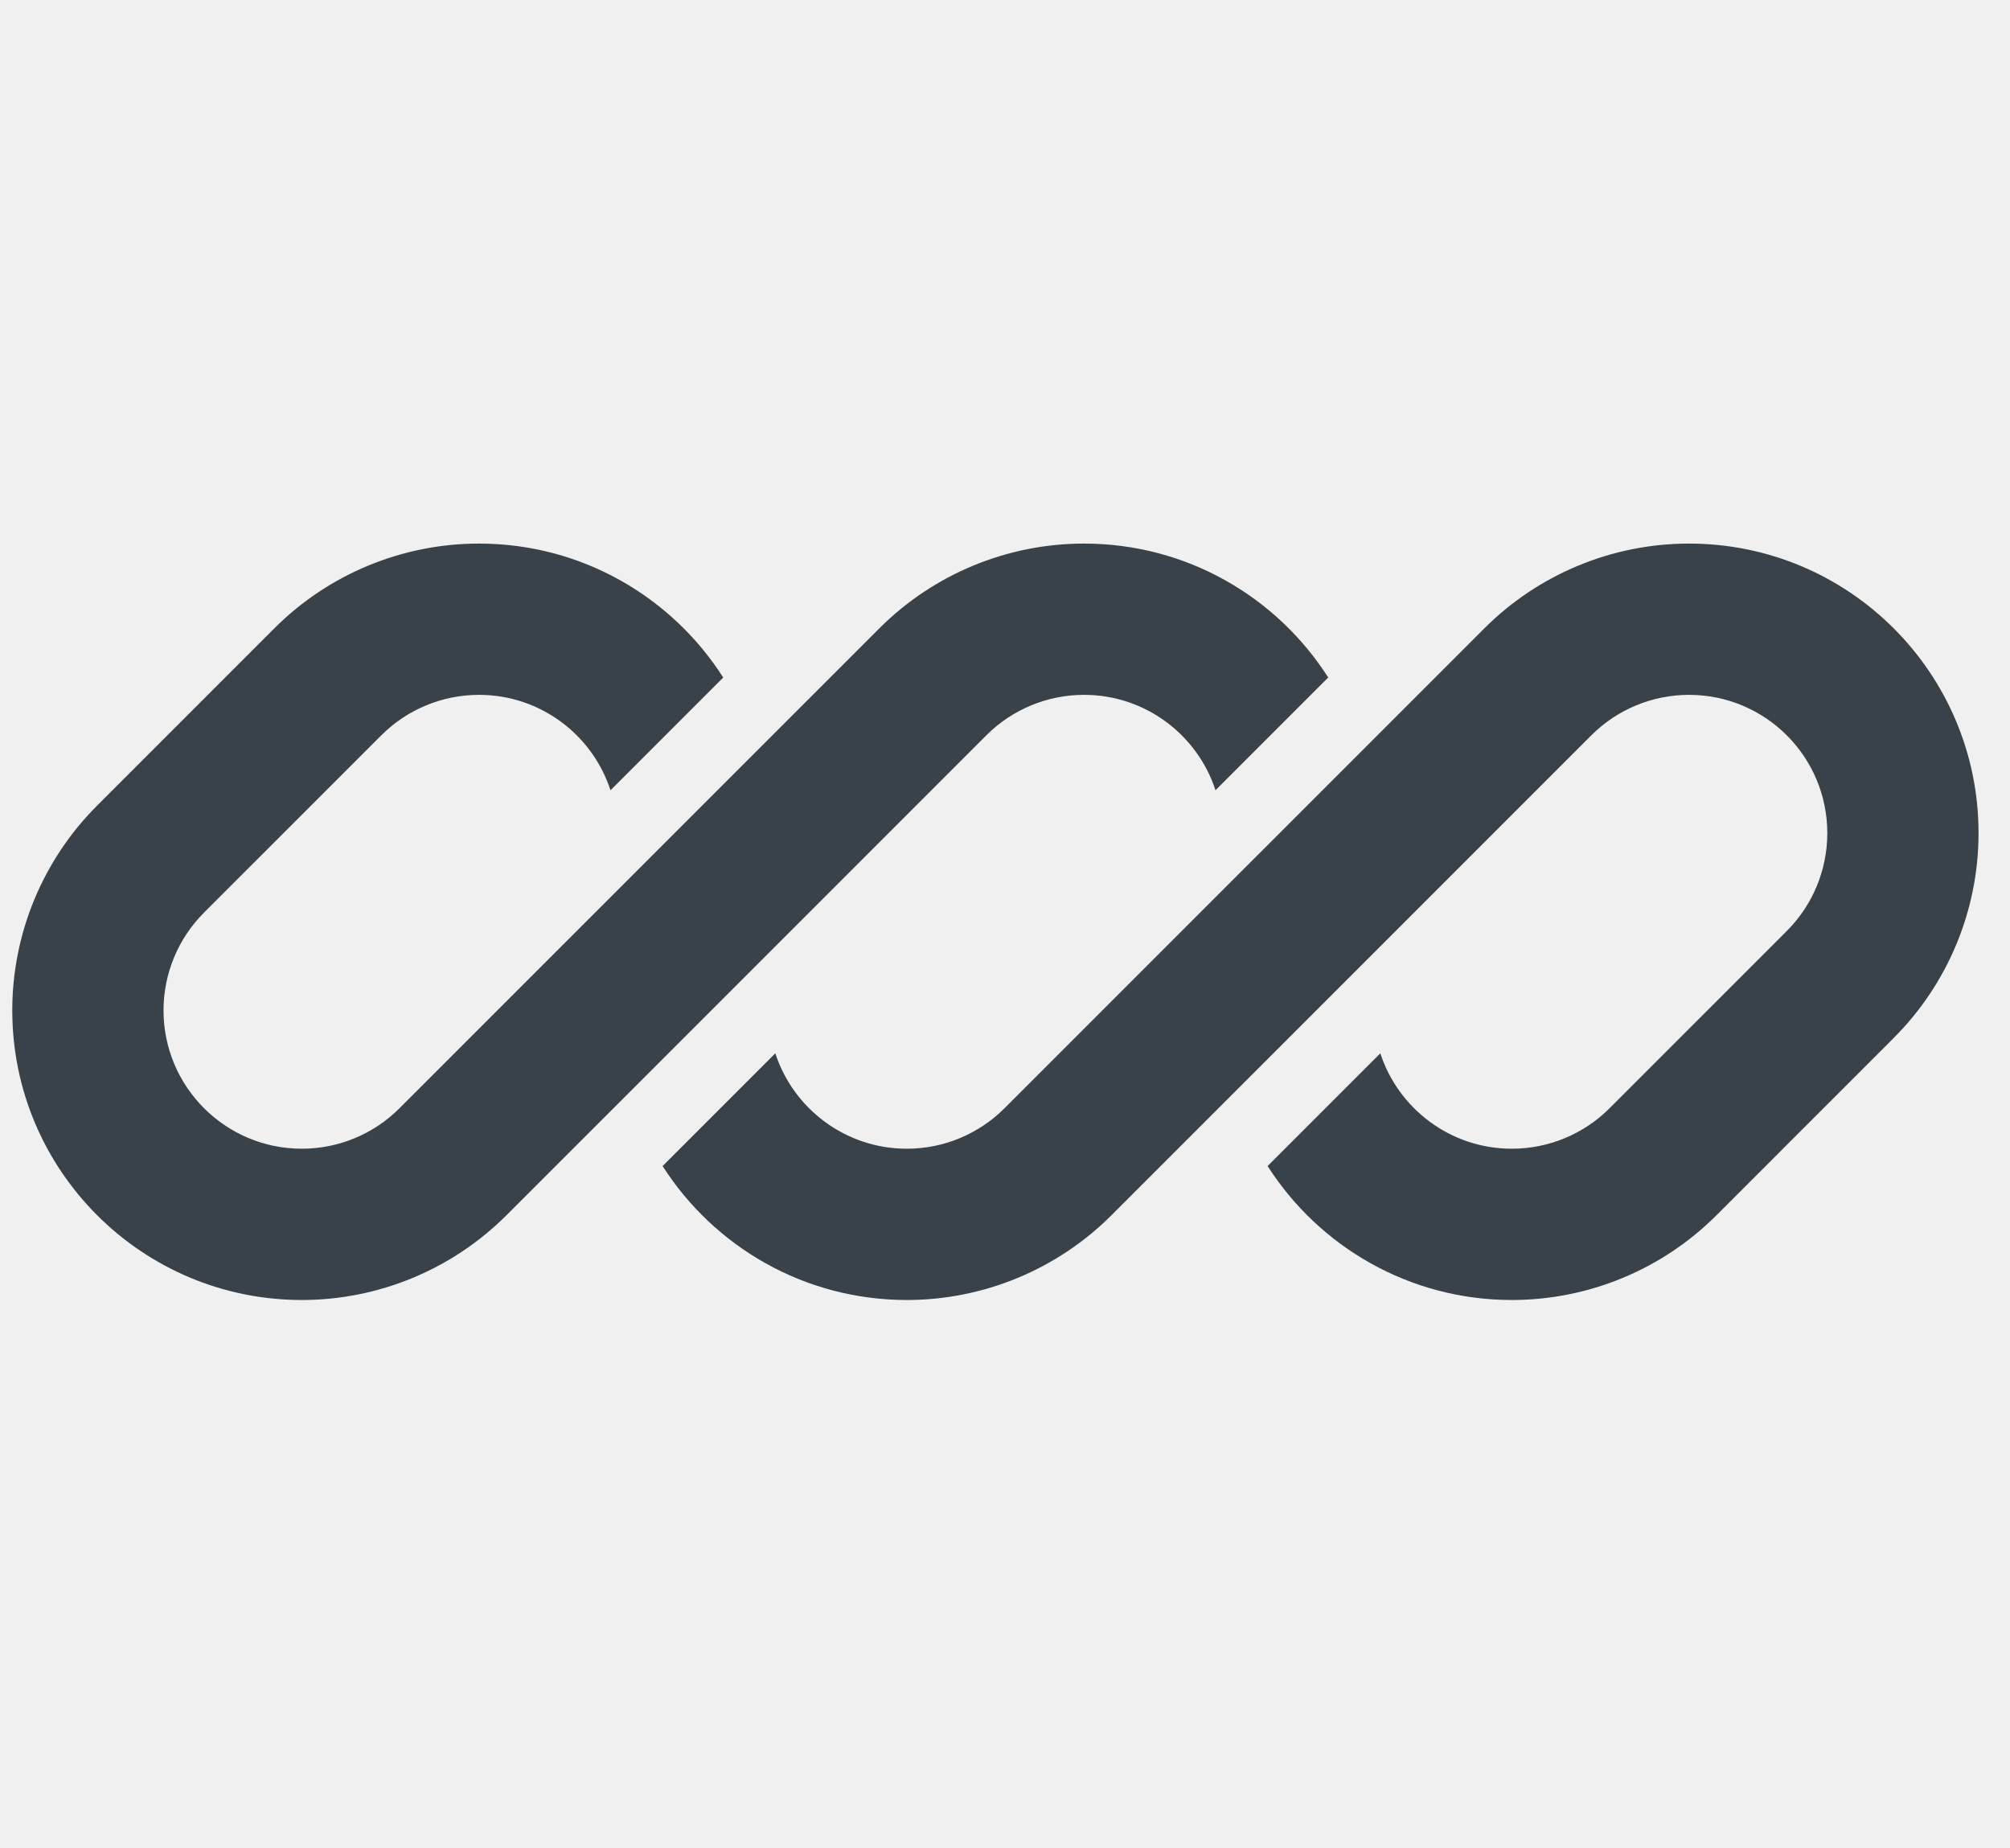
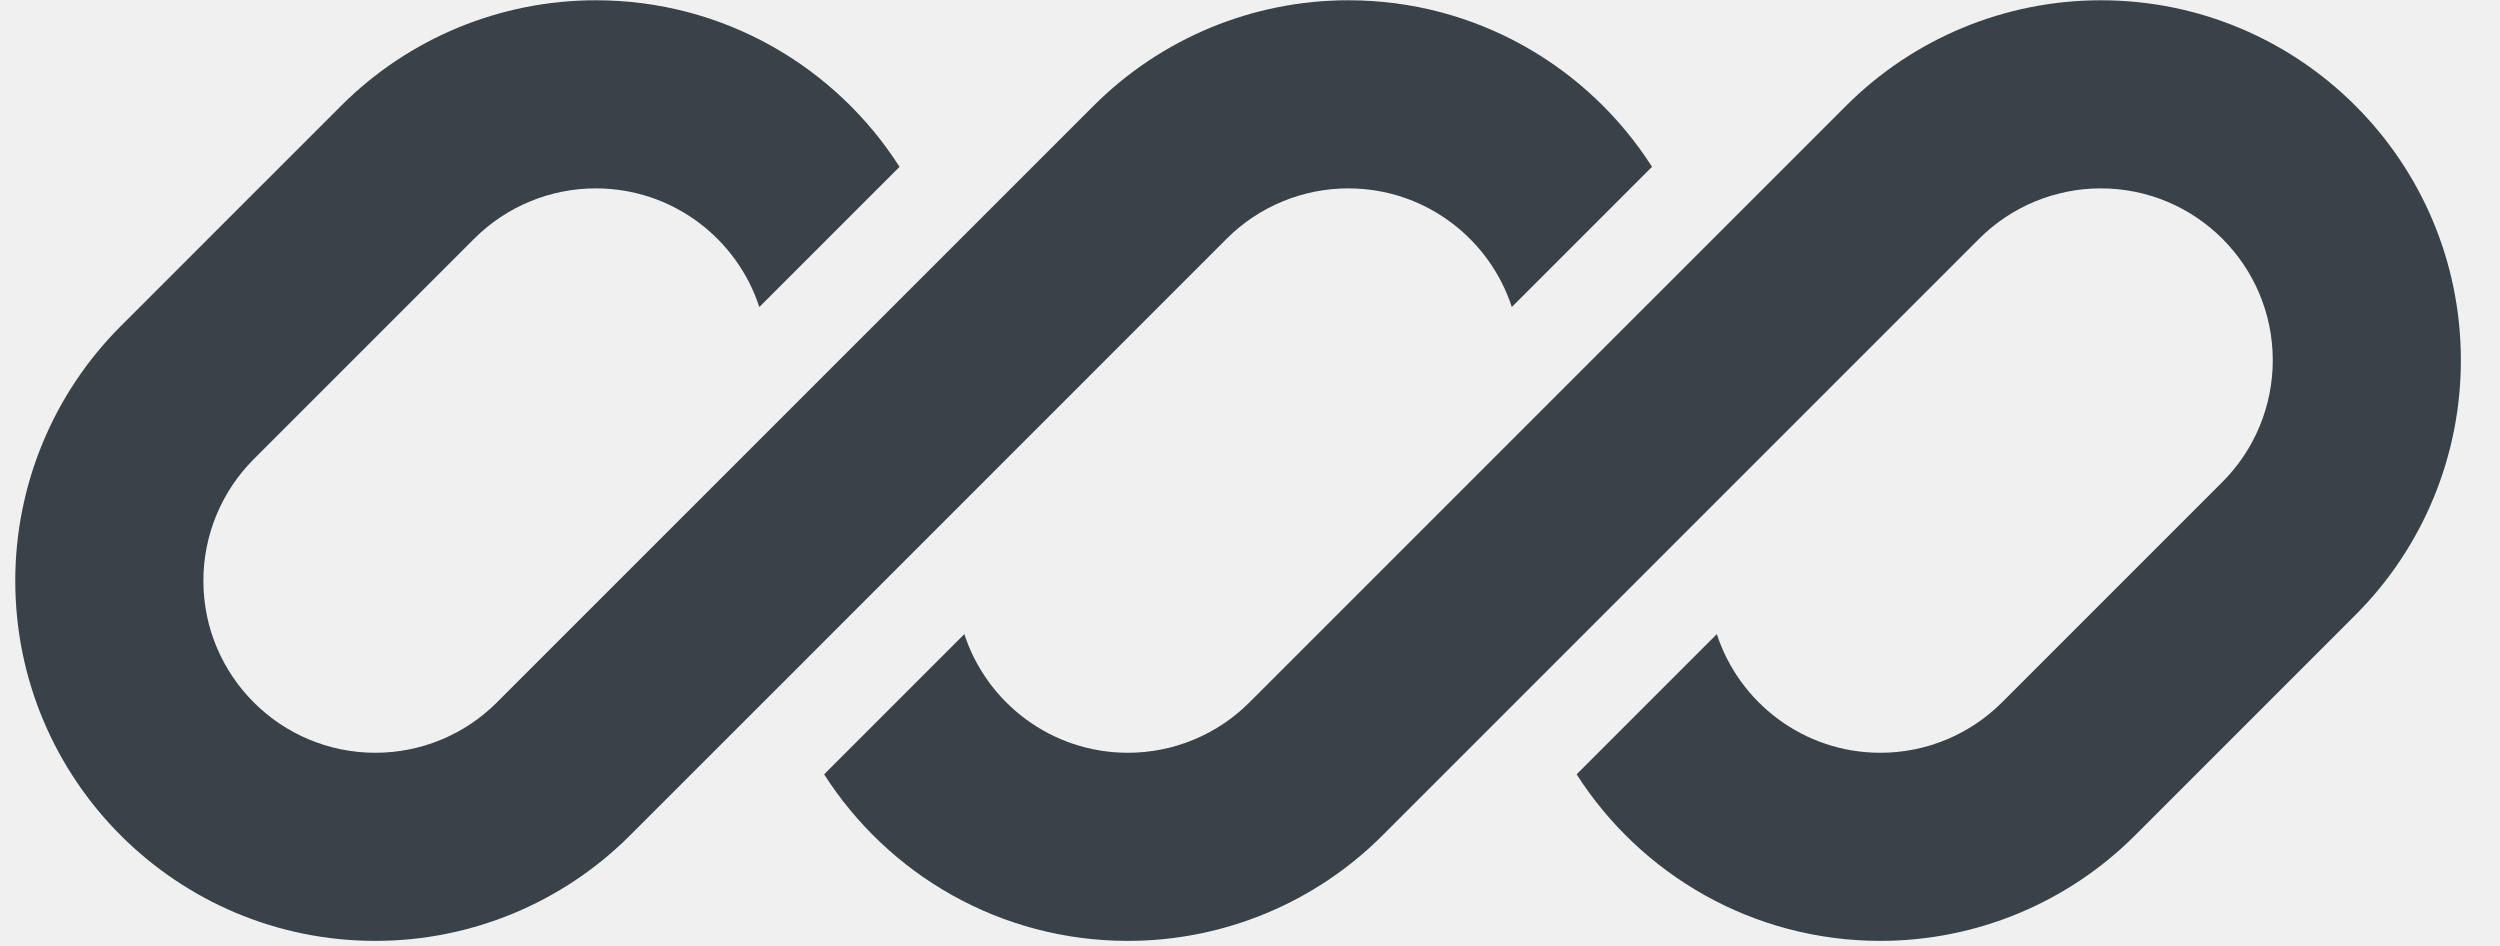
- <svg xmlns="http://www.w3.org/2000/svg" width="37" height="34" viewBox="0 0 37 34" fill="none">
-   <g clip-path="url(#clip0_211_2076)">
-     <path d="M8.818 10.004C7.404 10.004 6.048 10.565 5.049 11.565L1.787 14.827C0.787 15.826 0.226 17.182 0.226 18.595C0.226 21.539 2.612 23.925 5.556 23.925C6.969 23.925 8.325 23.363 9.324 22.364L11.581 20.108C11.581 20.108 11.581 20.108 11.581 20.108L18.155 13.534C18.632 13.056 19.279 12.788 19.955 12.788C21.085 12.788 22.043 13.525 22.375 14.544L24.45 12.469C23.504 10.987 21.844 10.004 19.955 10.004C18.541 10.004 17.186 10.565 16.186 11.565L7.355 20.395C6.878 20.873 6.231 21.141 5.556 21.141C4.15 21.141 3.01 20.001 3.01 18.595C3.01 17.92 3.278 17.273 3.756 16.795L7.018 13.534C7.495 13.056 8.142 12.788 8.818 12.788C9.948 12.788 10.906 13.525 11.238 14.544L13.313 12.469C12.367 10.987 10.707 10.004 8.818 10.004Z" fill="#394149" />
-     <path d="M18.492 20.395C18.015 20.873 17.368 21.141 16.693 21.141C15.563 21.141 14.604 20.404 14.272 19.385L12.197 21.46C13.144 22.942 14.803 23.925 16.693 23.925C18.106 23.925 19.462 23.363 20.461 22.364L29.292 13.534C29.769 13.056 30.417 12.788 31.092 12.788C32.498 12.788 33.637 13.928 33.637 15.333C33.637 16.009 33.369 16.656 32.892 17.133L29.63 20.395C29.152 20.873 28.505 21.141 27.83 21.141C26.7 21.141 25.741 20.404 25.409 19.385L23.334 21.46C24.281 22.942 25.941 23.925 27.83 23.925C29.243 23.925 30.599 23.363 31.598 22.364L34.86 19.102C35.86 18.102 36.421 16.747 36.421 15.333C36.421 12.39 34.035 10.004 31.092 10.004C29.678 10.004 28.323 10.565 27.323 11.565L18.492 20.395Z" fill="#394149" />
+ <svg xmlns="http://www.w3.org/2000/svg" width="37" height="14" viewBox="0 0 37 14" fill="none">
+   <g clip-path="url(#clip0_211_2077)">
+     <path d="M8.818 0.004C7.404 0.004 6.048 0.565 5.049 1.565L1.787 4.827C0.787 5.826 0.226 7.182 0.226 8.595C0.226 11.539 2.612 13.925 5.556 13.925C6.969 13.925 8.325 13.364 9.324 12.364L11.581 10.108C11.581 10.108 11.581 10.108 11.581 10.108L18.155 3.533C18.632 3.056 19.279 2.788 19.955 2.788C21.085 2.788 22.043 3.525 22.375 4.544L24.45 2.469C23.504 0.987 21.844 0.004 19.955 0.004C18.541 0.004 17.186 0.565 16.186 1.565L7.355 10.395C6.878 10.873 6.231 11.141 5.556 11.141C4.15 11.141 3.01 10.001 3.01 8.595C3.01 7.92 3.278 7.273 3.756 6.795L7.018 3.533C7.495 3.056 8.142 2.788 8.818 2.788C9.948 2.788 10.906 3.525 11.238 4.544L13.313 2.469C12.367 0.987 10.707 0.004 8.818 0.004Z" fill="#394149" />
+     <path d="M18.492 10.395C18.015 10.873 17.368 11.141 16.693 11.141C15.563 11.141 14.604 10.404 14.272 9.385L12.197 11.46C13.144 12.942 14.803 13.925 16.693 13.925C18.106 13.925 19.462 13.364 20.461 12.364L29.292 3.533C29.769 3.056 30.417 2.788 31.092 2.788C32.498 2.788 33.637 3.928 33.637 5.333C33.637 6.008 33.369 6.656 32.892 7.133L29.63 10.395C29.152 10.873 28.505 11.141 27.83 11.141C26.7 11.141 25.741 10.404 25.409 9.385L23.334 11.46C24.281 12.942 25.941 13.925 27.83 13.925C29.243 13.925 30.599 13.364 31.598 12.364L34.86 9.102C35.86 8.103 36.421 6.747 36.421 5.333C36.421 2.39 34.035 0.004 31.092 0.004C29.678 0.004 28.323 0.565 27.323 1.565L18.492 10.395Z" fill="#394149" />
  </g>
  <defs>
-     <clipPath id="clip0_211_2076">
-       <rect width="36.196" height="13.921" fill="white" transform="translate(0.22583 10.0037)" />
+     <clipPath id="clip0_211_2077">
+       <rect width="36.196" height="13.921" fill="white" transform="translate(0.22583 0.00366211)" />
    </clipPath>
  </defs>
</svg>
